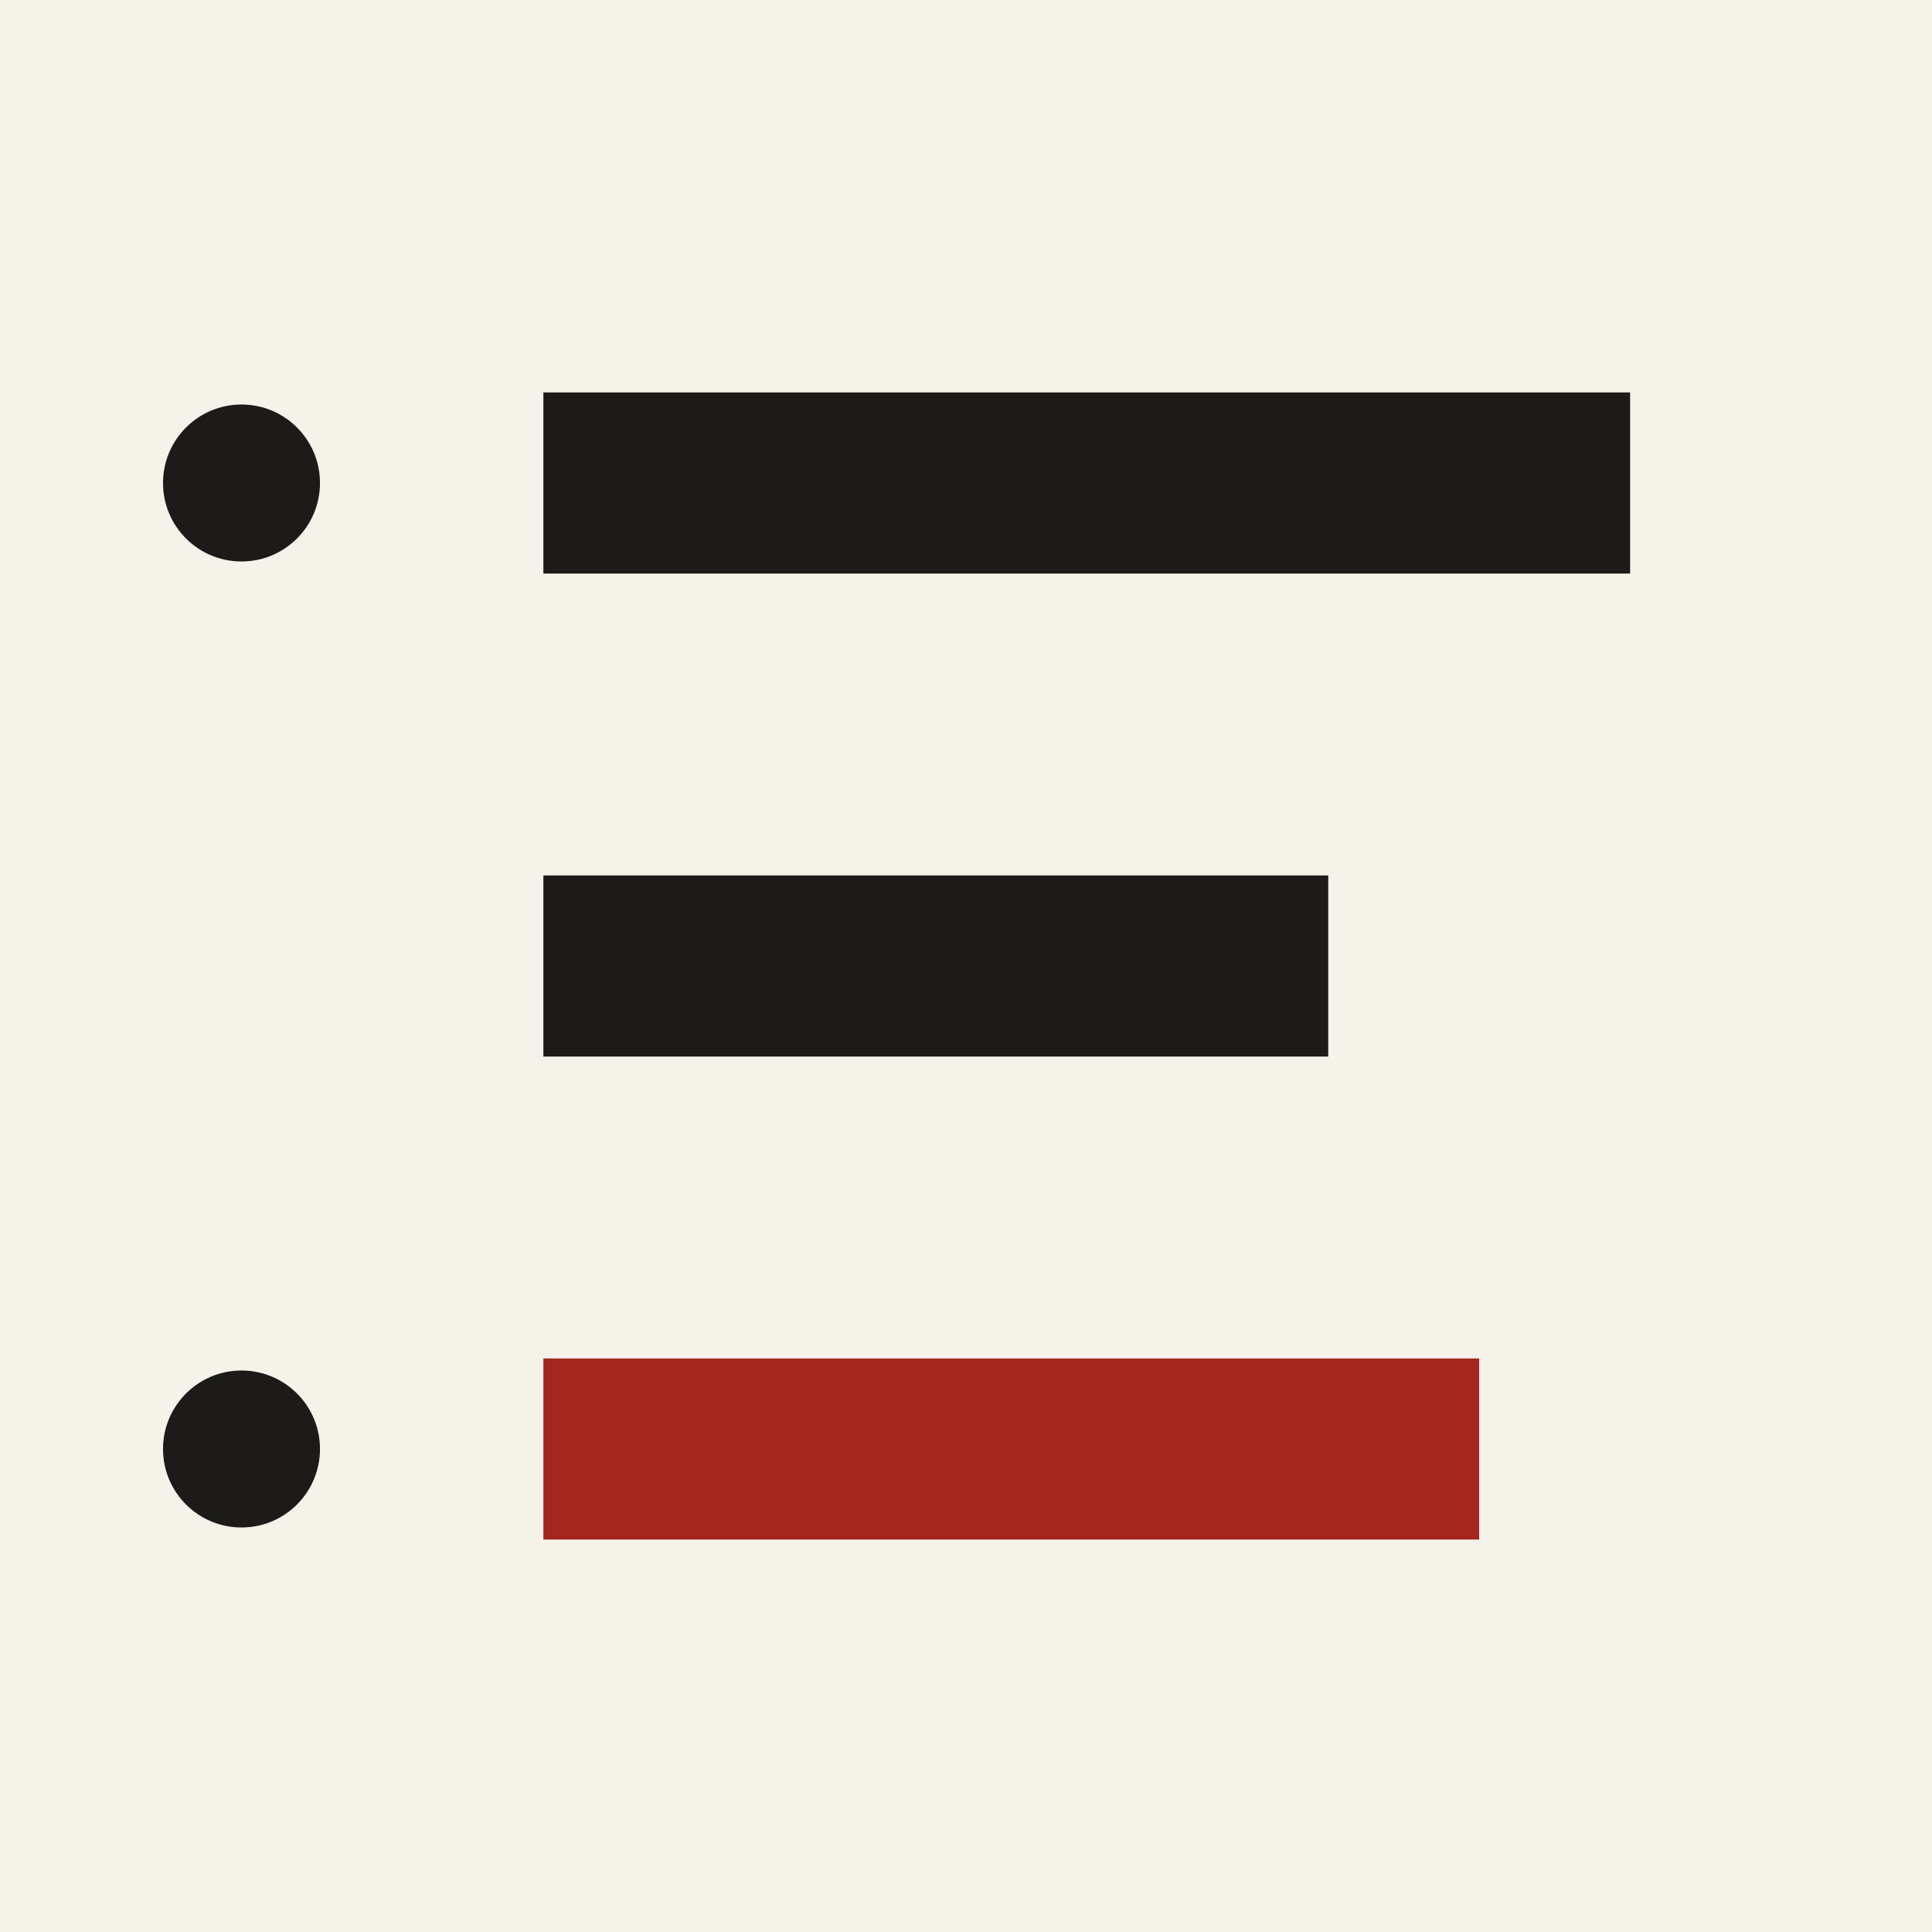
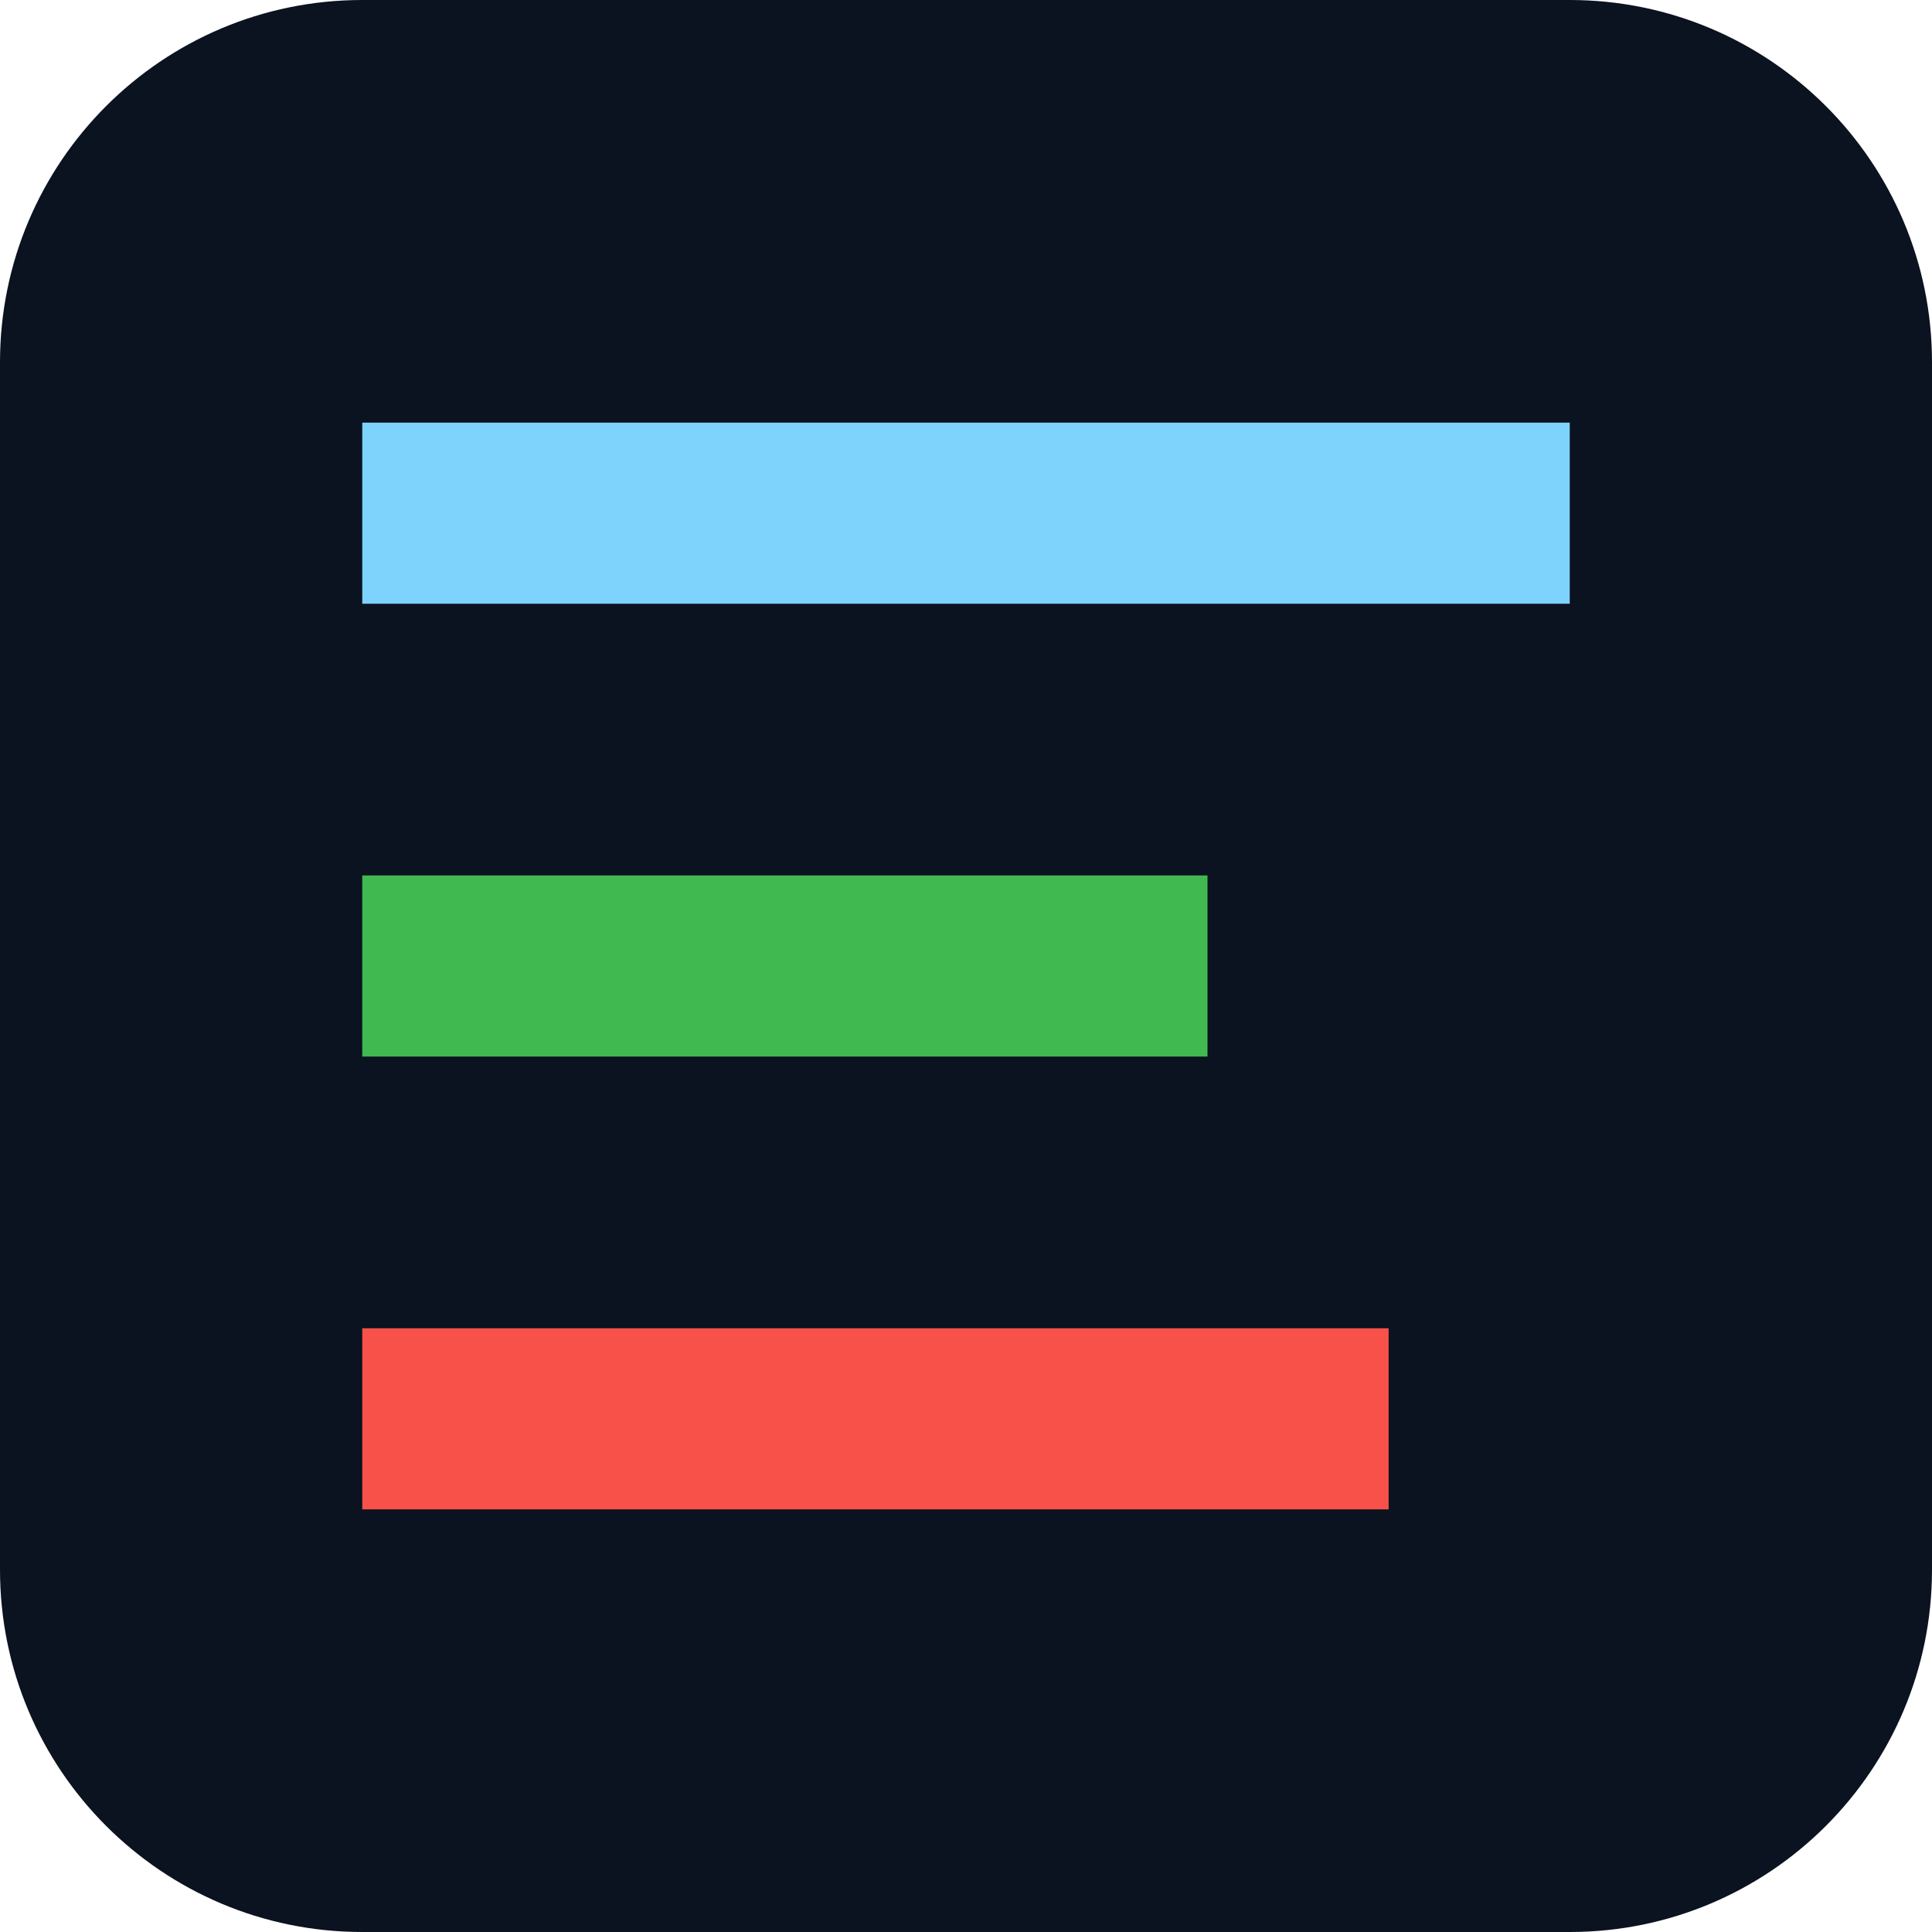
<svg xmlns="http://www.w3.org/2000/svg" viewBox="0 0 64 64">
-   <style>
-     .p { fill: #f5f2ea } .i { fill: #1c1b19 } .r { fill: #a3271f }
-     @media (prefers-color-scheme: dark) { .p { fill: #1b1a18 } .i { fill: #ebe6da } .r { fill: #ff8a7a } }
-   </style>
-   <rect class="p" width="64" height="64" />
-   <circle class="i" cx="8" cy="16" r="2.6" />
-   <circle class="i" cx="8" cy="48" r="2.6" />
-   <rect class="i" x="18" y="13" width="36" height="6" />
-   <rect class="i" x="18" y="29" width="26" height="6" />
-   <rect class="r" x="18" y="45" width="31" height="6" />
+   <rect width="64" height="64" rx="12" fill="#0b1220" />
+   <rect x="12" y="14" width="40" height="6" fill="#7dd3fc" />
+   <rect x="12" y="29" width="28" height="6" fill="#3fb950" />
+   <rect x="12" y="44" width="34" height="6" fill="#f85149" />
</svg>
